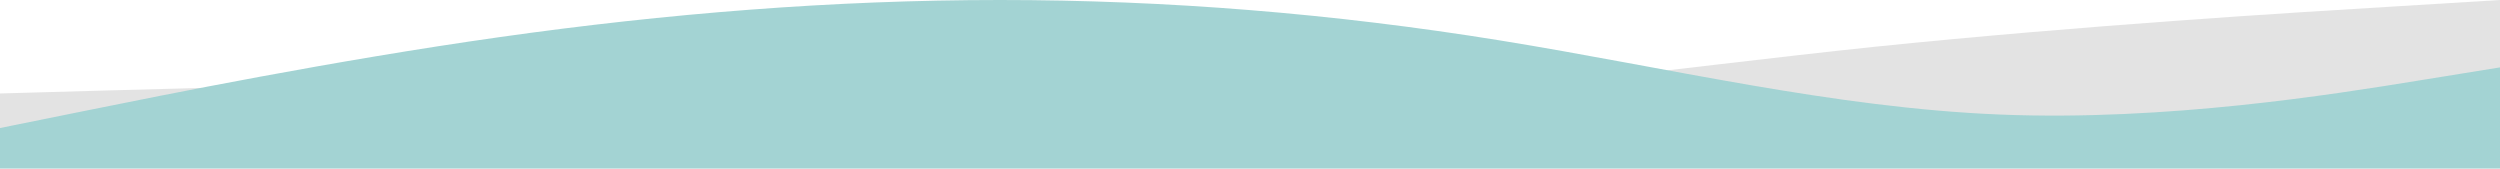
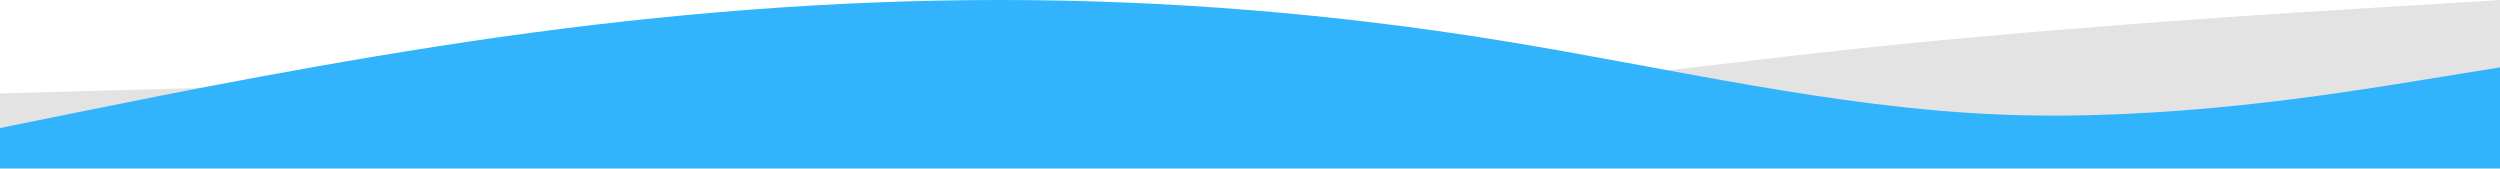
<svg xmlns="http://www.w3.org/2000/svg" width="1870" height="126" viewBox="0 0 1870 126" fill="none">
  <path fill-rule="evenodd" clip-rule="evenodd" d="M1870 -0L1792.57 4.734C1713.68 9.468 1558.82 18.936 1402.5 34.959C1246.18 51.346 1091.32 74.653 935 79.387C778.68 84.121 623.82 69.919 467.5 65.549C311.18 60.815 156.32 65.549 77.43 67.734L0 69.919V126H77.43C156.32 126 311.18 126 467.5 126C623.82 126 778.68 126 935 126C1091.32 126 1246.18 126 1402.5 126C1558.82 126 1713.68 126 1792.57 126H1870V-0Z" fill="#E3E3E3" />
-   <path fill-rule="evenodd" clip-rule="evenodd" d="M1870 50.4L1807.67 60.48C1745.33 70.559 1620.67 90.719 1496 85.68C1371.33 80.639 1246.67 50.4 1122 30.239C997.333 10.079 872.667 -0 748 -0C623.333 -0 498.667 10.079 374 27.72C249.334 45.359 124.667 70.559 62.334 83.159L0 95.76V126H62.334C124.667 126 249.334 126 374 126C498.667 126 623.333 126 748 126C872.667 126 997.333 126 1122 126C1246.67 126 1371.33 126 1496 126C1620.67 126 1745.33 126 1807.67 126H1870V50.4Z" fill="#A3D3D3" />
+   <path fill-rule="evenodd" clip-rule="evenodd" d="M1870 50.4L1807.67 60.48C1745.33 70.559 1620.67 90.719 1496 85.68C1371.33 80.639 1246.67 50.4 1122 30.239C997.333 10.079 872.667 -0 748 -0C623.333 -0 498.667 10.079 374 27.72C249.334 45.359 124.667 70.559 62.334 83.159L0 95.76V126H62.334C124.667 126 249.334 126 374 126C498.667 126 623.333 126 748 126C872.667 126 997.333 126 1122 126C1246.67 126 1371.33 126 1496 126C1620.67 126 1745.33 126 1807.67 126H1870V50.4Z" fill="#32B4FC" />
</svg>
